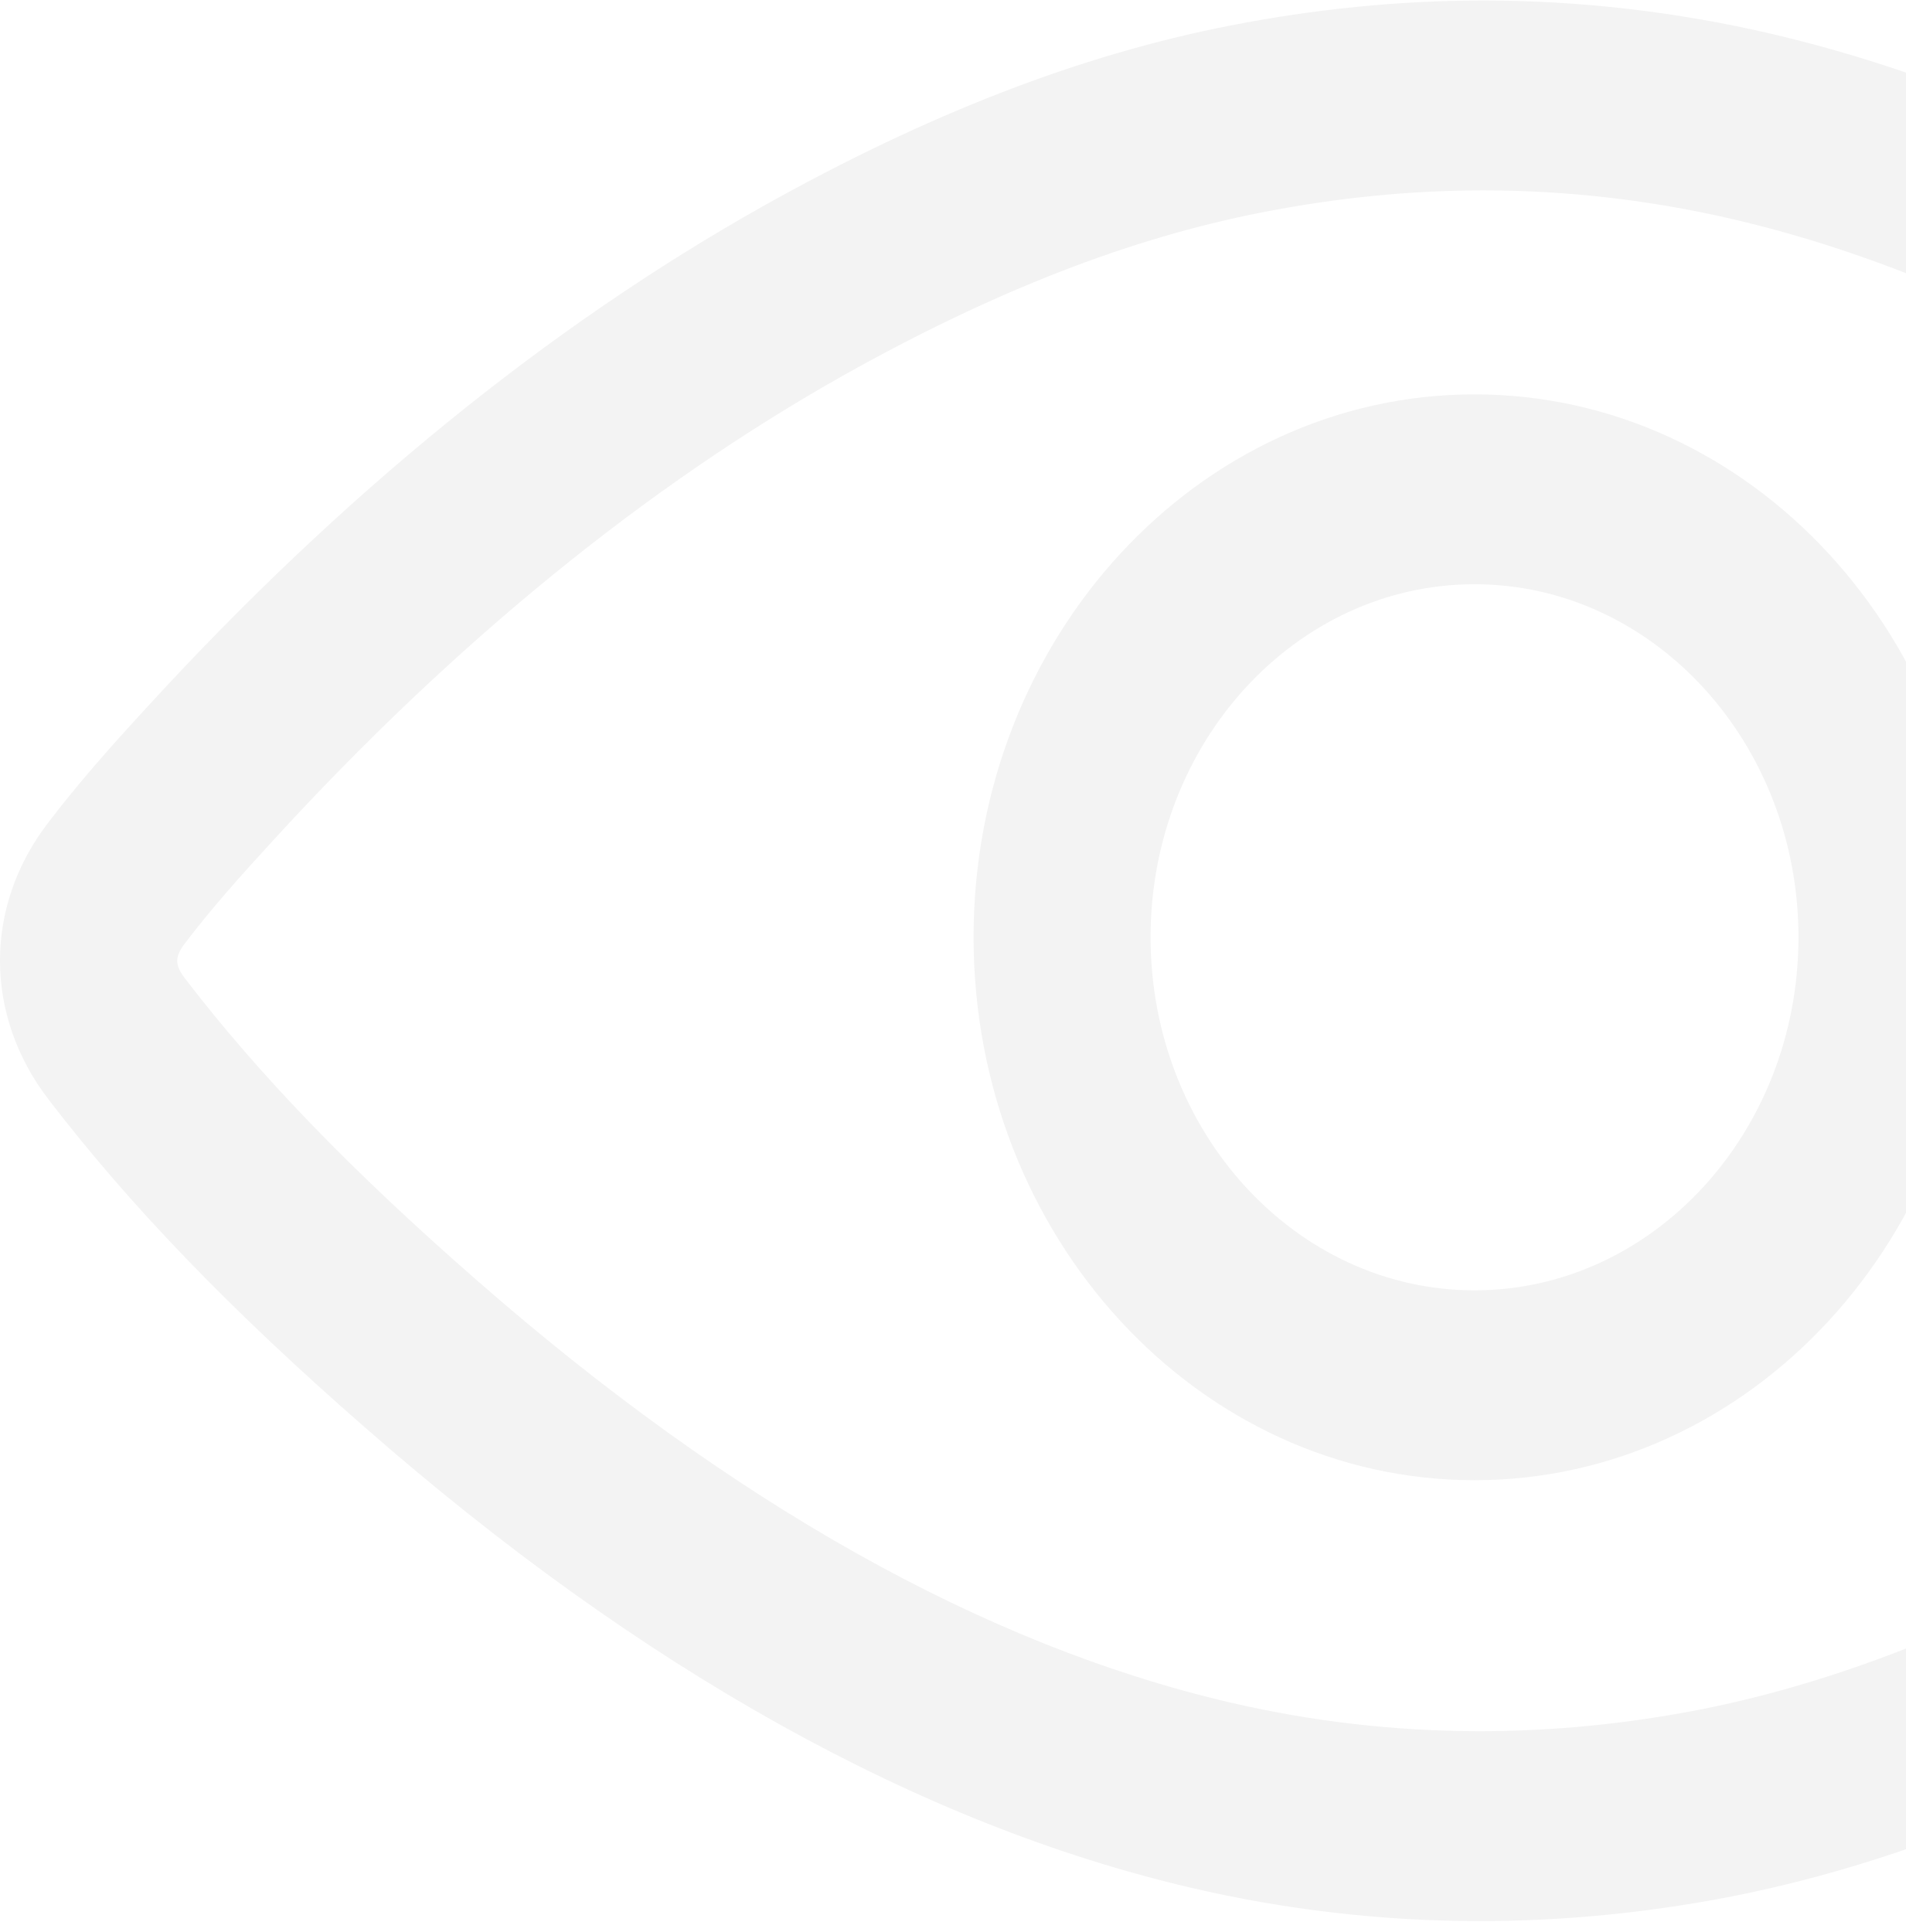
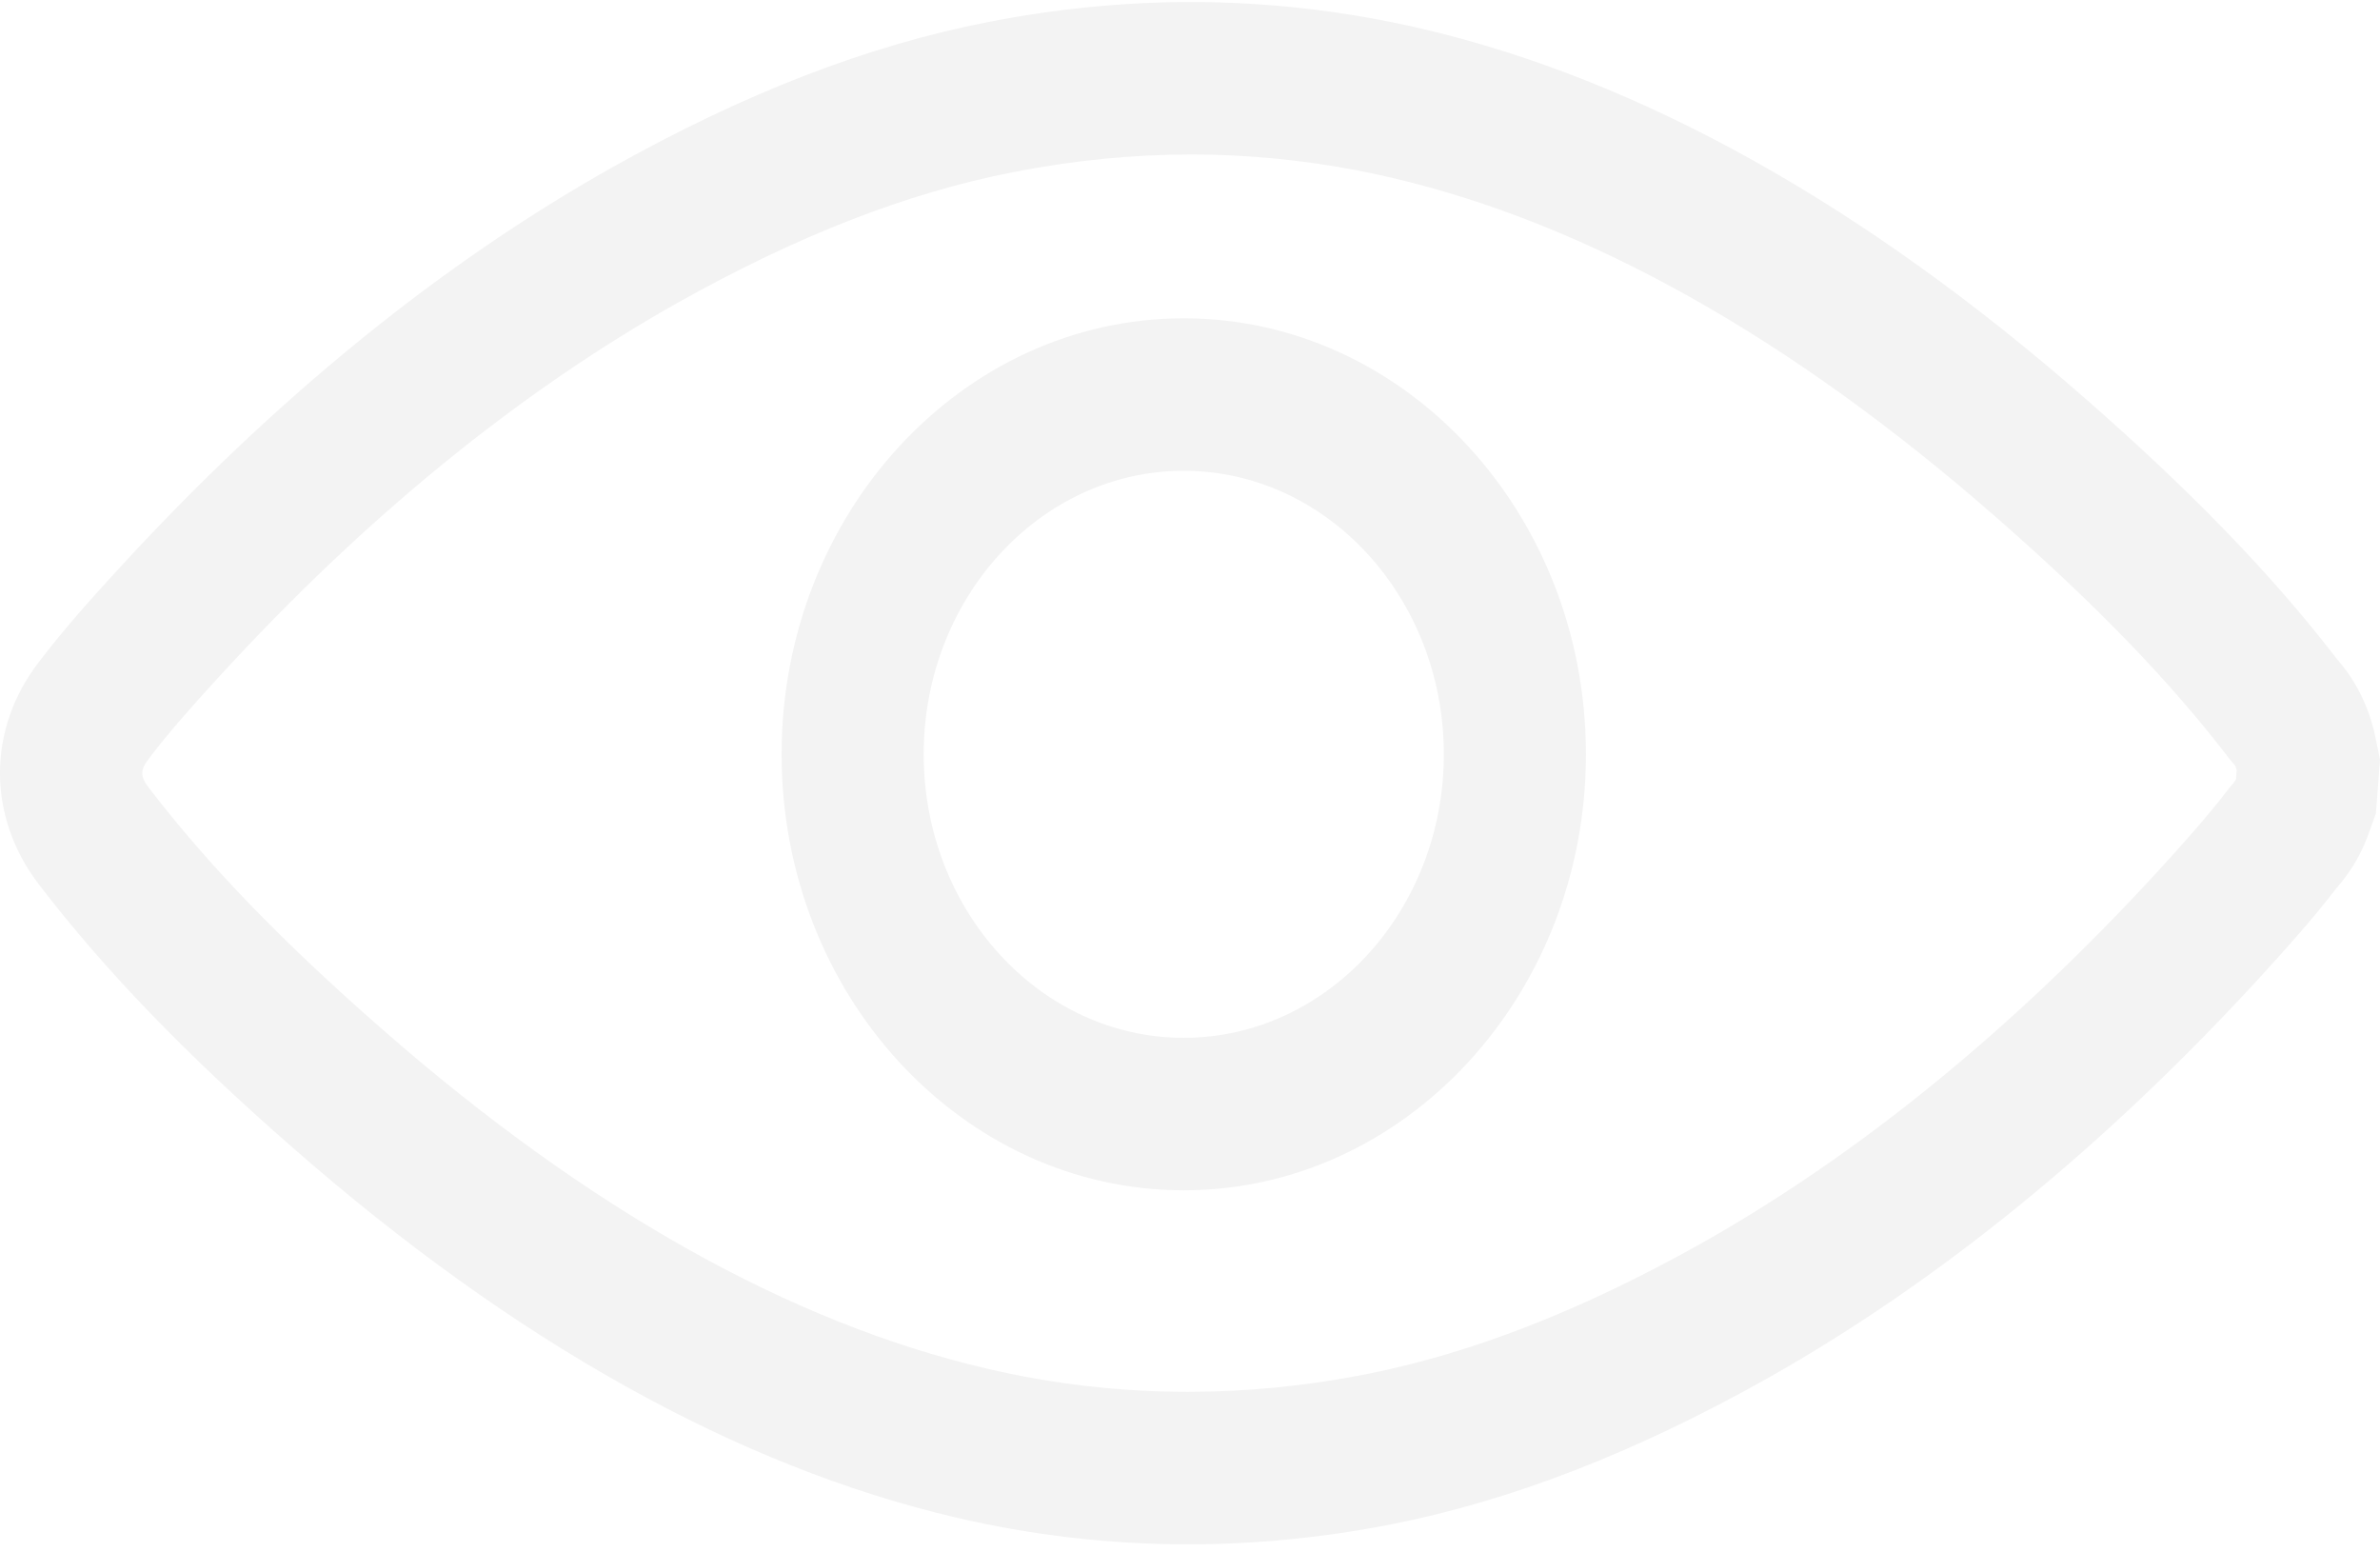
- <svg xmlns="http://www.w3.org/2000/svg" width="72px" height="73px" viewBox="0 0 72 73" version="1.1">
+ <svg xmlns="http://www.w3.org/2000/svg" width="112px" height="73px" viewBox="0 0 112 73" version="1.1">
  <defs>
    <linearGradient x1="1.371%" y1="86.623%" x2="112.754%" y2="-114.592%" id="linearGradient-1">
      <stop stop-color="#3B5AFF" offset="0%" />
      <stop stop-color="#5D236D" offset="100%" />
    </linearGradient>
  </defs>
  <g id="UI_App" stroke="none" stroke-width="1" fill="none" fill-rule="evenodd">
-     <g id="02-Live_info" transform="translate(-461, -592)" fill-rule="nonzero" fill="#F3F3F3">
+     <g id="02-Live_info" transform="translate(-366, -641)" fill-rule="nonzero" fill="#F3F3F3">
      <g id="statistiques" transform="translate(310, 515)">
        <g id="vue">
          <g id="Group">
-             <g transform="translate(151, 76.92413)" id="Shape">
+             <g transform="translate(56, 126)" id="Shape">
              <path d="M55.705,22.151 C62.454,22.151 67.945,28.139 67.945,35.489 C67.945,42.848 62.454,48.831 55.705,48.831 C48.955,48.831 43.468,42.848 43.468,35.489 C43.468,28.139 48.955,22.151 55.705,22.151 L55.705,22.151 Z M55.705,14.977 C45.27,14.977 36.781,24.179 36.781,35.489 C36.781,46.803 45.27,56.005 55.705,56.005 C66.142,56.005 74.632,46.802 74.632,35.489 C74.632,24.177 66.142,14.977 55.705,14.977 L55.705,14.977 Z" />
              <path d="M56.04,7.269 C59.203,7.269 62.389,7.639 65.494,8.364 C74.728,10.52 84.295,15.897 93.927,24.331 C98.642,28.455 102.134,32.069 104.915,35.705 L105.129,35.956 C105.187,36.019 105.231,36.119 105.255,36.234 L105.224,36.649 C105.2,36.713 105.169,36.769 105.129,36.813 L104.922,37.059 C103.882,38.422 102.698,39.731 101.591,40.947 C94.747,48.408 87.488,54.324 80.019,58.527 C74.405,61.67 69.252,63.678 64.251,64.667 C61.462,65.213 58.674,65.488 55.905,65.488 C52.711,65.488 49.543,65.124 46.424,64.392 C37.188,62.236 27.62,56.863 17.988,48.428 C13.283,44.316 9.796,40.707 6.998,37.059 C6.594,36.533 6.594,36.23 7.001,35.7 C7.961,34.439 9.028,33.234 10.335,31.813 C17.158,24.363 24.415,18.448 31.903,14.238 C37.524,11.087 42.676,9.079 47.67,8.102 C50.47,7.551 53.283,7.269 56.04,7.269 L56.04,7.269 Z M56.04,0.095 C52.889,0.095 49.67,0.414 46.464,1.044 C40.817,2.149 35.037,4.384 28.806,7.878 C20.7,12.437 12.884,18.795 5.564,26.785 C4.137,28.336 2.948,29.681 1.819,31.163 C-0.609,34.319 -0.611,38.435 1.836,41.621 C4.924,45.648 8.715,49.58 13.765,53.991 C24.214,63.144 34.725,69.005 44.999,71.405 C48.564,72.239 52.234,72.664 55.903,72.664 C59.065,72.664 62.278,72.348 65.452,71.726 C71.122,70.606 76.897,68.368 83.111,64.888 C91.208,60.331 99.024,53.973 106.355,45.978 C107.618,44.595 108.834,43.241 109.973,41.761 L110.038,41.685 C110.645,40.983 111.12,40.17 111.45,39.263 L111.807,38.281 L111.887,37.23 L111.918,36.815 L112,35.745 L111.786,34.696 C111.507,33.335 110.906,32.093 110.045,31.093 L109.972,31.005 C106.921,27.047 103.162,23.155 98.153,18.771 C87.696,9.613 77.185,3.751 66.916,1.353 C63.335,0.518 59.677,0.095 56.04,0.095 L56.04,0.095 Z" />
            </g>
          </g>
        </g>
      </g>
    </g>
  </g>
</svg>
